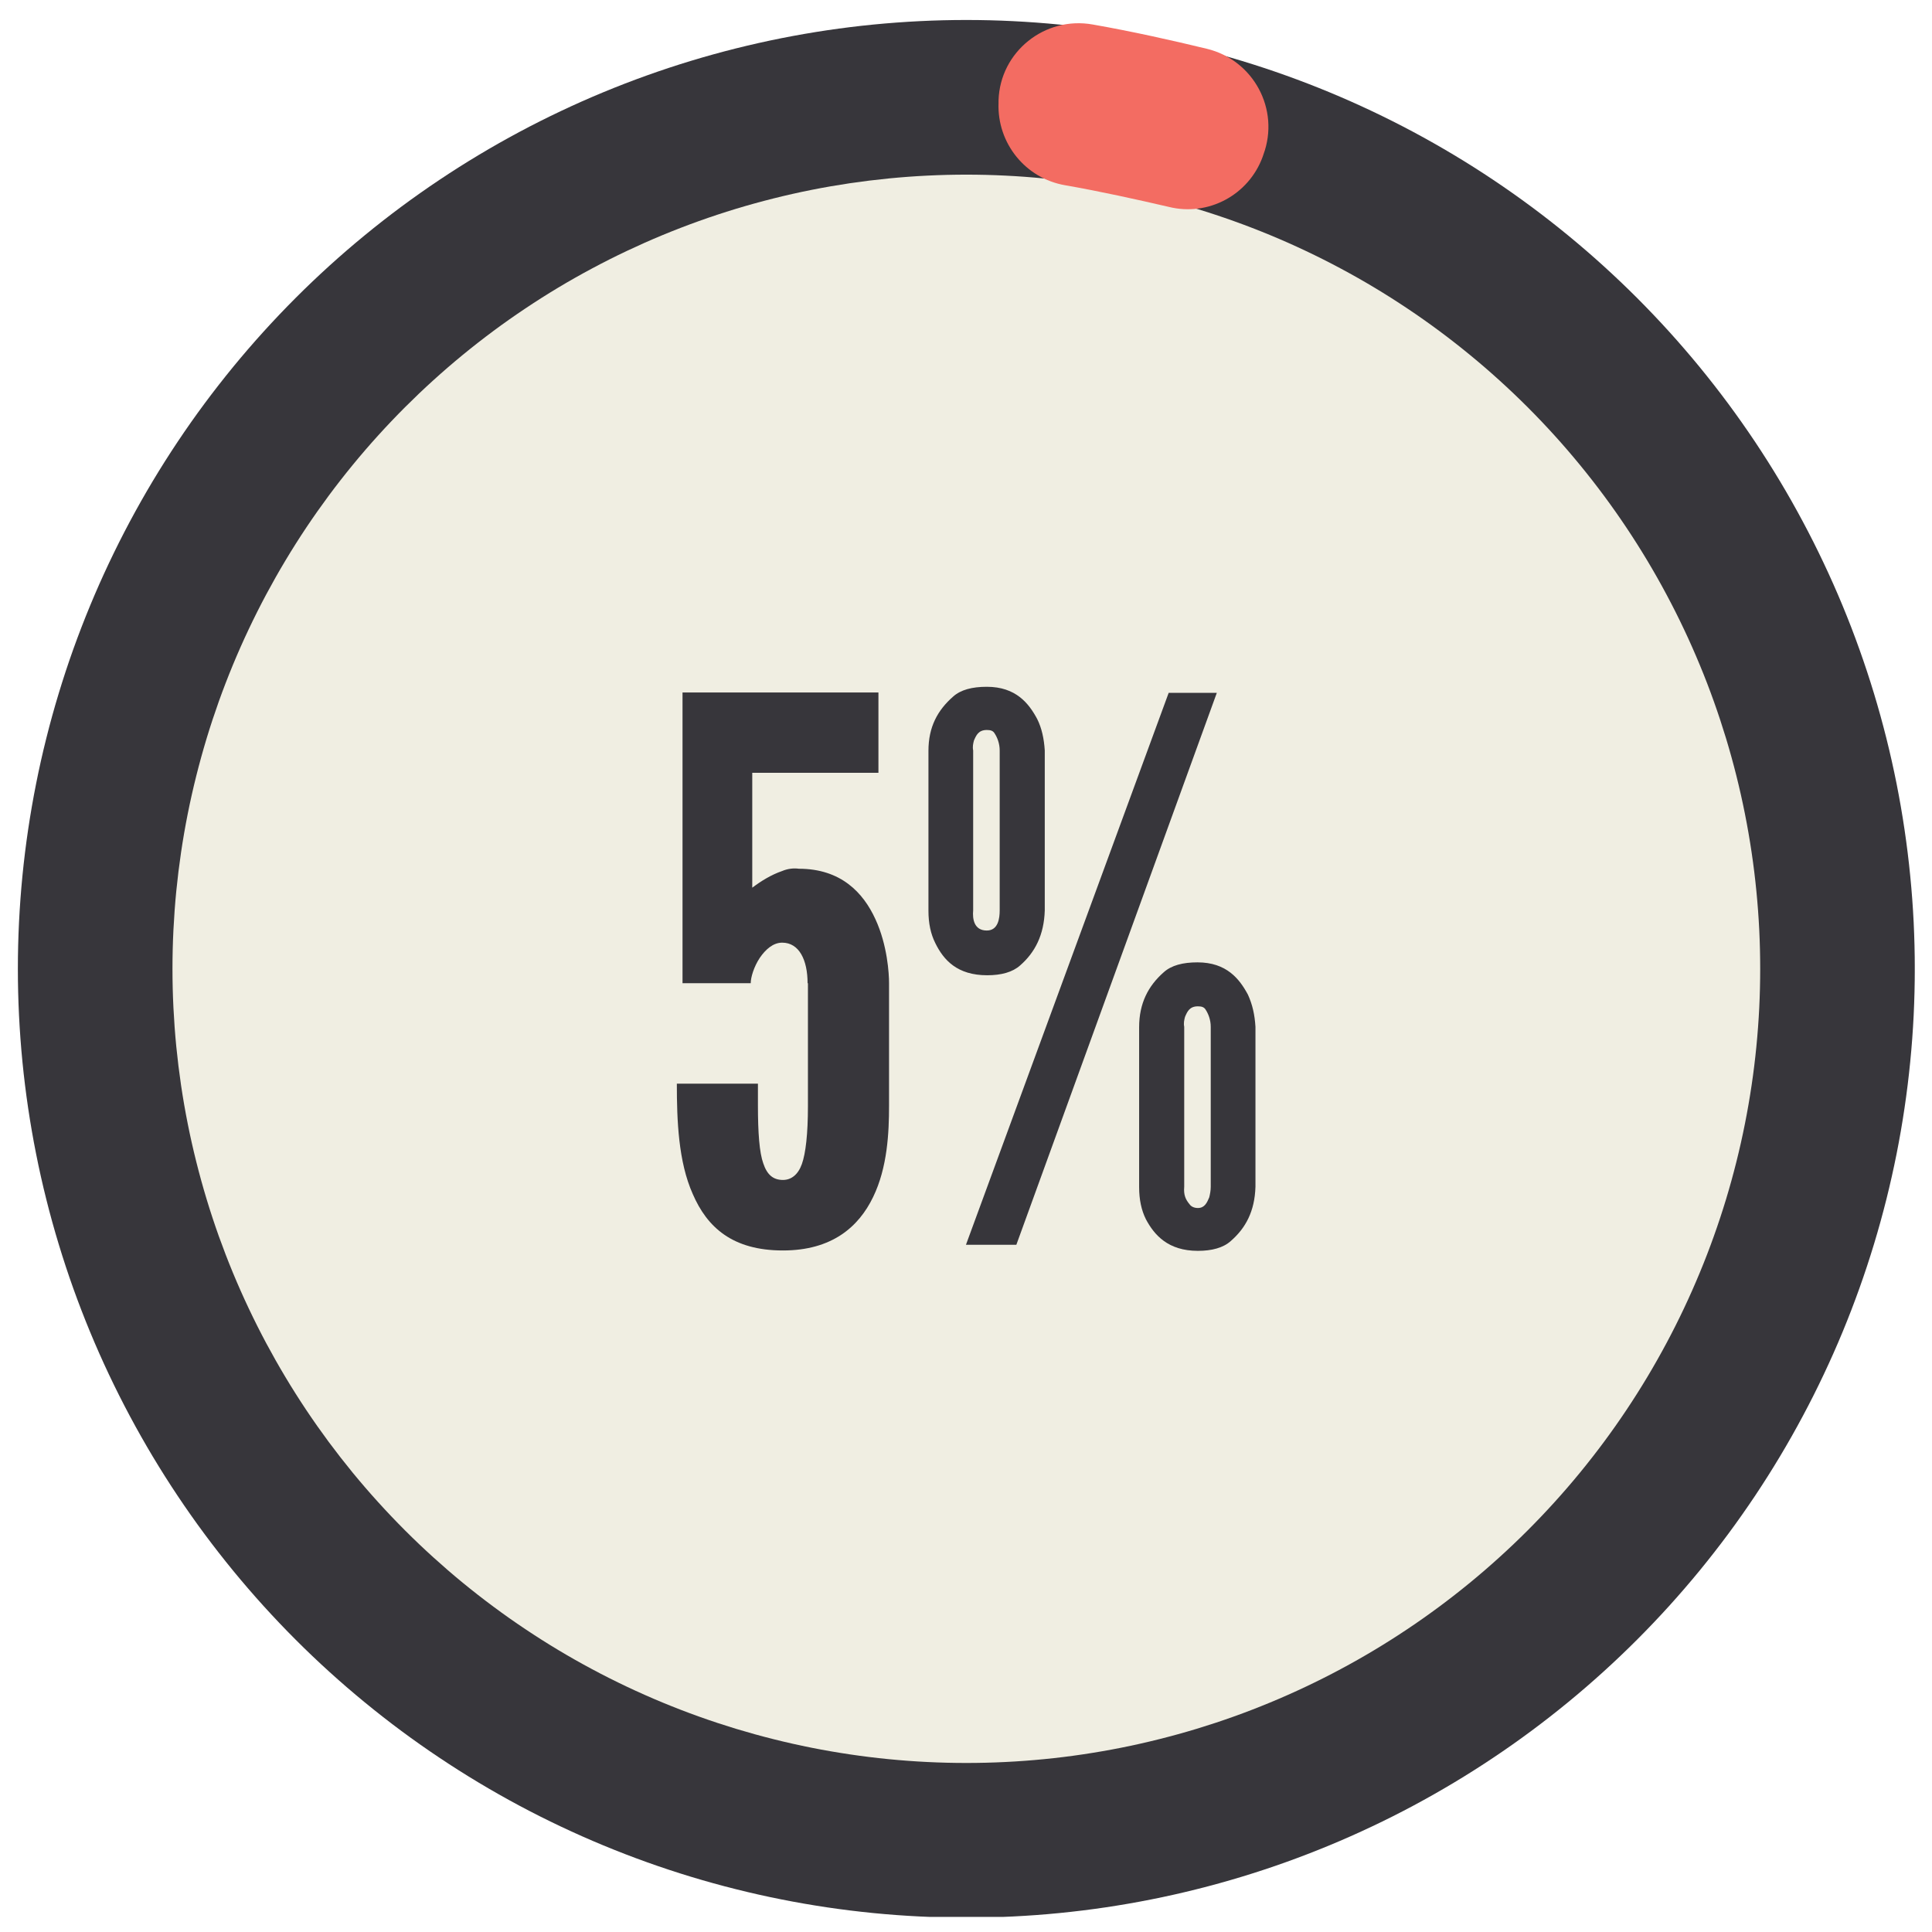
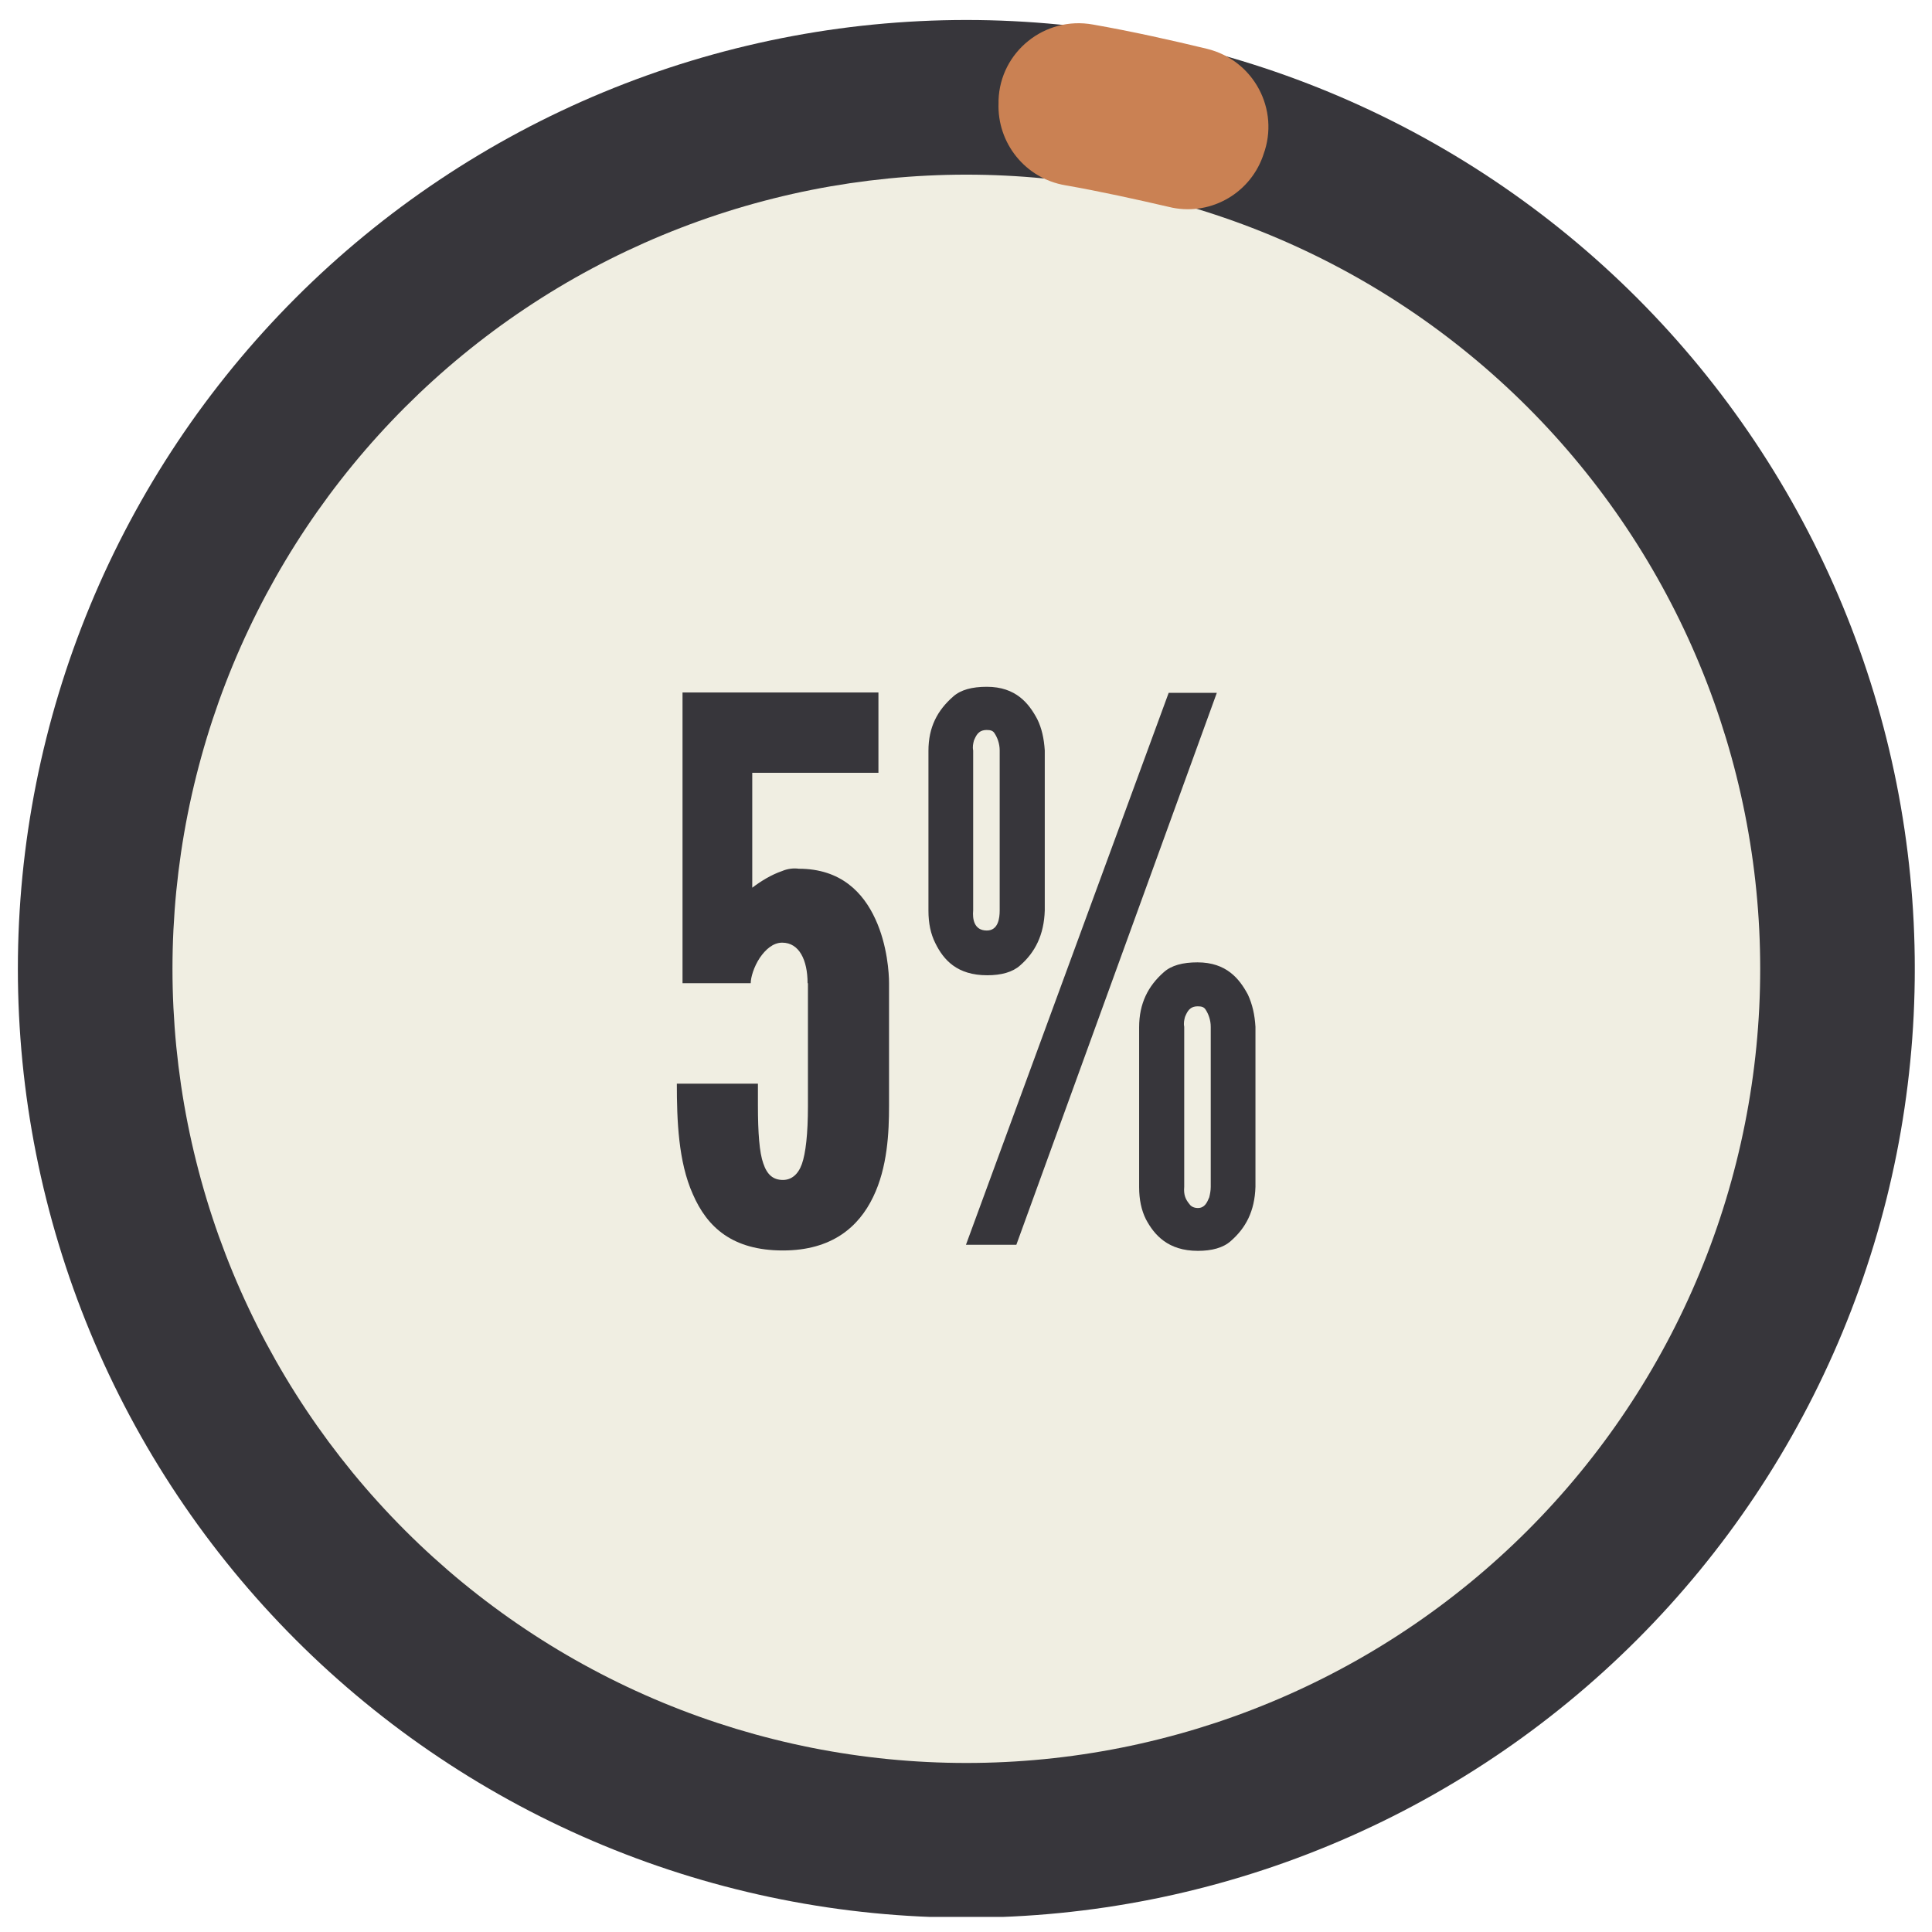
<svg xmlns="http://www.w3.org/2000/svg" width="375pt" height="375pt" viewBox="0 0 375 375" version="1.2">
  <defs>
    <clipPath id="clip1">
      <path d="M 3.406 3.07 L 371.656 3.07 L 371.656 372.07 L 3.406 372.07 Z M 3.406 3.07 " />
    </clipPath>
  </defs>
  <g id="surface1">
    <g clip-path="url(#clip1)" clip-rule="nonzero">
      <path style=" stroke:none;fill-rule:nonzero;fill:rgb(21.57%,21.179%,23.14%);fill-opacity:1;" d="M 371.66 188.047 C 371.66 191.059 371.586 194.07 371.441 197.082 C 371.293 200.094 371.07 203.098 370.773 206.098 C 370.48 209.098 370.109 212.086 369.668 215.066 C 369.227 218.051 368.711 221.02 368.125 223.973 C 367.535 226.93 366.875 229.871 366.145 232.793 C 365.41 235.719 364.609 238.621 363.734 241.504 C 362.859 244.391 361.914 247.25 360.898 250.09 C 359.883 252.926 358.801 255.738 357.648 258.523 C 356.496 261.309 355.273 264.062 353.984 266.785 C 352.699 269.512 351.344 272.203 349.922 274.859 C 348.504 277.52 347.02 280.141 345.469 282.727 C 343.922 285.309 342.309 287.855 340.637 290.363 C 338.961 292.867 337.227 295.332 335.434 297.754 C 333.637 300.172 331.785 302.547 329.875 304.879 C 327.961 307.207 325.996 309.488 323.973 311.723 C 321.949 313.957 319.871 316.141 317.742 318.27 C 315.609 320.402 313.43 322.48 311.195 324.504 C 308.965 326.527 306.684 328.496 304.355 330.406 C 302.027 332.32 299.652 334.172 297.23 335.969 C 294.812 337.766 292.348 339.5 289.844 341.172 C 287.34 342.848 284.793 344.461 282.211 346.008 C 279.625 347.559 277.004 349.043 274.348 350.465 C 271.691 351.887 269 353.242 266.277 354.527 C 263.555 355.816 260.801 357.039 258.016 358.191 C 255.234 359.344 252.422 360.43 249.586 361.445 C 246.75 362.461 243.891 363.406 241.004 364.281 C 238.121 365.156 235.219 365.961 232.297 366.691 C 229.375 367.426 226.438 368.086 223.48 368.672 C 220.527 369.262 217.559 369.773 214.578 370.219 C 211.598 370.66 208.609 371.027 205.609 371.324 C 202.613 371.621 199.609 371.84 196.598 371.988 C 193.59 372.137 190.578 372.211 187.566 372.211 C 184.555 372.211 181.543 372.137 178.531 371.988 C 175.523 371.84 172.52 371.621 169.52 371.324 C 166.523 371.027 163.535 370.66 160.555 370.219 C 157.574 369.773 154.605 369.262 151.652 368.672 C 148.695 368.086 145.758 367.426 142.836 366.691 C 139.91 365.961 137.008 365.156 134.125 364.281 C 131.242 363.406 128.383 362.461 125.547 361.445 C 122.711 360.43 119.898 359.344 117.117 358.191 C 114.332 357.039 111.578 355.816 108.855 354.527 C 106.133 353.242 103.441 351.887 100.785 350.465 C 98.125 349.043 95.504 347.559 92.922 346.008 C 90.336 344.461 87.793 342.848 85.289 341.172 C 82.781 339.5 80.32 337.766 77.898 335.969 C 75.48 334.172 73.105 332.32 70.777 330.406 C 68.449 328.496 66.168 326.527 63.934 324.504 C 61.703 322.48 59.52 320.402 57.391 318.27 C 55.262 316.141 53.184 313.957 51.16 311.723 C 49.137 309.488 47.168 307.207 45.258 304.879 C 43.348 302.547 41.492 300.172 39.699 297.754 C 37.902 295.332 36.168 292.867 34.496 290.363 C 32.82 287.855 31.211 285.309 29.66 282.727 C 28.113 280.141 26.629 277.52 25.207 274.859 C 23.789 272.203 22.434 269.512 21.145 266.785 C 19.855 264.062 18.637 261.309 17.484 258.523 C 16.332 255.738 15.246 252.926 14.23 250.09 C 13.215 247.25 12.273 244.391 11.398 241.504 C 10.523 238.621 9.719 235.719 8.988 232.793 C 8.254 229.871 7.594 226.93 7.008 223.973 C 6.418 221.02 5.906 218.051 5.461 215.066 C 5.02 212.086 4.652 209.098 4.355 206.098 C 4.062 203.098 3.84 200.094 3.691 197.082 C 3.543 194.07 3.469 191.059 3.469 188.047 C 3.469 185.031 3.543 182.02 3.691 179.008 C 3.84 176 4.062 172.992 4.355 169.992 C 4.652 166.996 5.02 164.004 5.461 161.023 C 5.906 158.043 6.418 155.074 7.008 152.117 C 7.594 149.16 8.254 146.219 8.988 143.297 C 9.719 140.371 10.523 137.469 11.398 134.586 C 12.273 131.699 13.215 128.84 14.23 126 C 15.246 123.164 16.332 120.352 17.484 117.566 C 18.637 114.785 19.855 112.027 21.145 109.305 C 22.434 106.578 23.789 103.887 25.207 101.23 C 26.629 98.57 28.113 95.949 29.66 93.363 C 31.211 90.781 32.82 88.234 34.496 85.727 C 36.168 83.223 37.902 80.758 39.699 78.336 C 41.492 75.918 43.348 73.543 45.258 71.211 C 47.168 68.883 49.137 66.602 51.16 64.367 C 53.184 62.133 55.262 59.953 57.391 57.82 C 59.52 55.688 61.703 53.613 63.934 51.586 C 66.168 49.562 68.449 47.594 70.777 45.684 C 73.105 43.77 75.48 41.918 77.898 40.121 C 80.32 38.328 82.781 36.59 85.289 34.918 C 87.793 33.242 90.336 31.629 92.922 30.082 C 95.504 28.531 98.125 27.047 100.785 25.625 C 103.441 24.203 106.133 22.852 108.855 21.562 C 111.578 20.273 114.332 19.051 117.117 17.898 C 119.898 16.746 122.711 15.66 125.547 14.645 C 128.383 13.629 131.242 12.684 134.125 11.809 C 137.008 10.934 139.91 10.133 142.836 9.398 C 145.758 8.668 148.695 8.008 151.652 7.418 C 154.605 6.832 157.574 6.316 160.555 5.871 C 163.535 5.43 166.523 5.062 169.52 4.766 C 172.52 4.473 175.523 4.25 178.531 4.102 C 181.543 3.953 184.555 3.879 187.566 3.879 C 190.578 3.879 193.59 3.953 196.598 4.102 C 199.609 4.25 202.613 4.473 205.609 4.766 C 208.609 5.062 211.598 5.43 214.578 5.871 C 217.559 6.316 220.527 6.832 223.48 7.418 C 226.438 8.008 229.375 8.668 232.297 9.398 C 235.219 10.133 238.121 10.934 241.004 11.809 C 243.891 12.684 246.75 13.629 249.586 14.645 C 252.422 15.66 255.234 16.746 258.016 17.898 C 260.801 19.051 263.555 20.273 266.277 21.562 C 269 22.852 271.691 24.203 274.348 25.625 C 277.004 27.047 279.625 28.531 282.211 30.082 C 284.793 31.629 287.34 33.242 289.844 34.918 C 292.348 36.59 294.812 38.328 297.23 40.121 C 299.652 41.918 302.027 43.77 304.355 45.684 C 306.684 47.594 308.965 49.562 311.195 51.586 C 313.43 53.613 315.609 55.688 317.742 57.82 C 319.871 59.953 321.949 62.133 323.973 64.367 C 325.996 66.602 327.961 68.883 329.875 71.211 C 331.785 73.543 333.637 75.918 335.434 78.336 C 337.227 80.758 338.961 83.223 340.637 85.727 C 342.309 88.234 343.922 90.781 345.469 93.363 C 347.02 95.949 348.504 98.57 349.922 101.23 C 351.344 103.887 352.699 106.578 353.984 109.305 C 355.273 112.027 356.496 114.785 357.648 117.566 C 358.801 120.352 359.887 123.164 360.898 126 C 361.914 128.84 362.859 131.699 363.734 134.586 C 364.609 137.469 365.41 140.371 366.145 143.297 C 366.875 146.219 367.535 149.16 368.125 152.117 C 368.711 155.074 369.227 158.043 369.668 161.023 C 370.109 164.004 370.48 166.996 370.773 169.992 C 371.07 172.992 371.293 176 371.441 179.008 C 371.586 182.02 371.66 185.031 371.66 188.047 Z M 371.66 188.047 " />
    </g>
    <path style=" stroke:none;fill-rule:nonzero;fill:rgb(94.119%,93.329%,88.629%);fill-opacity:1;" d="M 341.652 188.047 C 341.652 190.566 341.59 193.09 341.469 195.609 C 341.344 198.129 341.156 200.645 340.91 203.152 C 340.664 205.664 340.355 208.168 339.984 210.664 C 339.613 213.16 339.184 215.645 338.691 218.117 C 338.199 220.594 337.648 223.051 337.035 225.5 C 336.422 227.945 335.75 230.379 335.02 232.793 C 334.285 235.207 333.496 237.602 332.645 239.977 C 331.797 242.352 330.891 244.703 329.922 247.035 C 328.957 249.363 327.938 251.672 326.859 253.949 C 325.781 256.23 324.648 258.484 323.457 260.711 C 322.27 262.934 321.027 265.129 319.73 267.293 C 318.434 269.457 317.086 271.586 315.684 273.684 C 314.285 275.781 312.832 277.844 311.328 279.871 C 309.828 281.895 308.277 283.883 306.676 285.836 C 305.078 287.785 303.43 289.695 301.738 291.562 C 300.043 293.434 298.305 295.258 296.523 297.043 C 294.738 298.828 292.914 300.566 291.043 302.258 C 289.176 303.953 287.266 305.602 285.316 307.203 C 283.367 308.801 281.379 310.355 279.355 311.855 C 277.328 313.359 275.27 314.812 273.172 316.211 C 271.074 317.613 268.945 318.965 266.781 320.262 C 264.621 321.559 262.426 322.801 260.203 323.988 C 257.977 325.18 255.727 326.312 253.445 327.391 C 251.168 328.469 248.863 329.492 246.531 330.457 C 244.203 331.422 241.852 332.332 239.477 333.18 C 237.102 334.031 234.707 334.82 232.293 335.555 C 229.883 336.285 227.453 336.957 225.004 337.57 C 222.559 338.184 220.102 338.738 217.625 339.23 C 215.152 339.723 212.668 340.152 210.176 340.523 C 207.68 340.895 205.18 341.203 202.668 341.449 C 200.16 341.695 197.645 341.883 195.125 342.004 C 192.609 342.129 190.086 342.191 187.566 342.191 C 185.043 342.191 182.523 342.129 180.004 342.004 C 177.484 341.883 174.973 341.695 172.461 341.449 C 169.953 341.203 167.449 340.895 164.957 340.523 C 162.461 340.152 159.977 339.723 157.504 339.23 C 155.031 338.738 152.57 338.184 150.125 337.57 C 147.68 336.957 145.25 336.285 142.836 335.555 C 140.422 334.82 138.031 334.031 135.656 333.18 C 133.281 332.332 130.93 331.422 128.598 330.457 C 126.27 329.492 123.965 328.469 121.684 327.391 C 119.406 326.312 117.152 325.18 114.93 323.988 C 112.707 322.801 110.512 321.559 108.348 320.262 C 106.188 318.965 104.055 317.613 101.961 316.211 C 99.863 314.812 97.801 313.359 95.777 311.855 C 93.75 310.352 91.762 308.801 89.812 307.203 C 87.863 305.602 85.957 303.953 84.086 302.258 C 82.219 300.566 80.395 298.828 78.609 297.043 C 76.828 295.258 75.09 293.434 73.395 291.562 C 71.699 289.695 70.055 287.785 68.453 285.836 C 66.855 283.883 65.305 281.895 63.801 279.871 C 62.301 277.844 60.848 275.781 59.445 273.684 C 58.047 271.586 56.695 269.457 55.402 267.293 C 54.105 265.129 52.863 262.934 51.672 260.711 C 50.484 258.484 49.352 256.23 48.273 253.949 C 47.195 251.672 46.172 249.363 45.207 247.035 C 44.242 244.703 43.336 242.352 42.484 239.977 C 41.637 237.602 40.844 235.207 40.113 232.793 C 39.383 230.379 38.711 227.945 38.098 225.5 C 37.484 223.051 36.93 220.594 36.438 218.117 C 35.945 215.645 35.516 213.16 35.145 210.664 C 34.777 208.168 34.469 205.664 34.219 203.152 C 33.973 200.645 33.789 198.129 33.664 195.609 C 33.539 193.09 33.477 190.566 33.477 188.047 C 33.477 185.523 33.539 183 33.664 180.48 C 33.789 177.961 33.973 175.445 34.219 172.938 C 34.469 170.426 34.777 167.922 35.145 165.426 C 35.516 162.934 35.945 160.445 36.438 157.973 C 36.93 155.5 37.484 153.039 38.098 150.59 C 38.711 148.145 39.383 145.715 40.113 143.301 C 40.844 140.887 41.637 138.492 42.484 136.113 C 43.336 133.738 44.242 131.387 45.207 129.055 C 46.172 126.727 47.195 124.418 48.273 122.141 C 49.352 119.859 50.484 117.605 51.672 115.383 C 52.863 113.156 54.105 110.961 55.402 108.797 C 56.695 106.633 58.047 104.504 59.445 102.406 C 60.848 100.309 62.301 98.246 63.801 96.219 C 65.305 94.195 66.855 92.207 68.453 90.258 C 70.055 88.305 71.699 86.395 73.395 84.527 C 75.09 82.656 76.828 80.832 78.609 79.047 C 80.395 77.266 82.219 75.523 84.086 73.832 C 85.957 72.137 87.863 70.488 89.812 68.891 C 91.762 67.289 93.75 65.738 95.777 64.234 C 97.801 62.73 99.863 61.277 101.961 59.879 C 104.055 58.477 106.188 57.125 108.348 55.828 C 110.512 54.531 112.707 53.289 114.93 52.102 C 117.152 50.91 119.406 49.777 121.684 48.699 C 123.965 47.621 126.27 46.598 128.598 45.633 C 130.93 44.668 133.281 43.762 135.656 42.91 C 138.031 42.059 140.422 41.27 142.836 40.535 C 145.25 39.805 147.68 39.133 150.125 38.52 C 152.57 37.906 155.031 37.352 157.504 36.859 C 159.977 36.367 162.461 35.938 164.957 35.566 C 167.449 35.199 169.953 34.891 172.461 34.641 C 174.973 34.395 177.484 34.207 180.004 34.086 C 182.523 33.961 185.043 33.898 187.566 33.898 C 190.086 33.898 192.609 33.961 195.125 34.086 C 197.645 34.207 200.16 34.395 202.668 34.641 C 205.18 34.891 207.68 35.199 210.176 35.566 C 212.668 35.938 215.152 36.367 217.625 36.859 C 220.102 37.352 222.559 37.906 225.004 38.52 C 227.453 39.133 229.883 39.805 232.293 40.535 C 234.707 41.27 237.102 42.059 239.477 42.91 C 241.852 43.762 244.203 44.668 246.531 45.633 C 248.863 46.598 251.168 47.621 253.445 48.699 C 255.727 49.777 257.977 50.91 260.203 52.102 C 262.426 53.289 264.621 54.531 266.781 55.828 C 268.945 57.125 271.074 58.477 273.172 59.879 C 275.27 61.277 277.328 62.73 279.355 64.234 C 281.379 65.738 283.367 67.289 285.316 68.891 C 287.266 70.488 289.176 72.137 291.043 73.832 C 292.914 75.523 294.738 77.266 296.523 79.047 C 298.305 80.832 300.043 82.656 301.738 84.527 C 303.43 86.395 305.078 88.305 306.676 90.258 C 308.277 92.207 309.828 94.195 311.328 96.219 C 312.832 98.246 314.285 100.309 315.684 102.406 C 317.086 104.504 318.434 106.633 319.73 108.797 C 321.027 110.961 322.27 113.156 323.457 115.383 C 324.648 117.605 325.781 119.859 326.859 122.141 C 327.938 124.418 328.957 126.727 329.922 129.055 C 330.891 131.387 331.797 133.738 332.645 136.113 C 333.496 138.492 334.285 140.887 335.02 143.301 C 335.75 145.715 336.422 148.145 337.035 150.59 C 337.648 153.039 338.199 155.5 338.691 157.973 C 339.184 160.445 339.613 162.934 339.984 165.426 C 340.355 167.922 340.664 170.426 340.91 172.938 C 341.156 175.445 341.344 177.961 341.469 180.48 C 341.59 183 341.652 185.523 341.652 188.047 Z M 341.652 188.047 " />
-     <path style=" stroke:none;fill-rule:nonzero;fill:rgb(95.29%,42.349%,38.429%);fill-opacity:1;" d="M 245.082 30.441 C 245.156 30.293 245.156 30.148 245.23 30 C 248.465 21.242 243.316 11.68 234.27 9.473 C 227.578 7.852 219.707 6.086 212.133 4.762 C 202.789 3.07 194.113 10.059 193.816 19.477 L 193.816 19.992 C 193.523 27.793 199.039 34.637 206.762 35.961 C 213.527 37.137 220.809 38.754 226.84 40.152 C 234.492 42.066 242.359 37.871 245.082 30.441 Z M 245.082 30.441 " />
+     <path style=" stroke:none;fill-rule:nonzero;fill:#ca8153;fill-opacity:1;" d="M 245.082 30.441 C 245.156 30.293 245.156 30.148 245.23 30 C 248.465 21.242 243.316 11.68 234.27 9.473 C 227.578 7.852 219.707 6.086 212.133 4.762 C 202.789 3.07 194.113 10.059 193.816 19.477 L 193.816 19.992 C 193.523 27.793 199.039 34.637 206.762 35.961 C 213.527 37.137 220.809 38.754 226.84 40.152 C 234.492 42.066 242.359 37.871 245.082 30.441 Z M 245.082 30.441 " />
    <path style=" stroke:none;fill-rule:nonzero;fill:rgb(21.57%,21.179%,23.14%);fill-opacity:1;" d="M 156.75 190.84 C 156.75 186.352 155.129 182.969 151.82 182.969 C 150.055 182.969 148.586 184.293 147.48 185.91 C 146.305 187.676 145.715 189.738 145.715 190.84 L 132.477 190.84 L 132.477 134.406 L 170.504 134.406 L 170.504 150.004 L 146.012 150.004 L 146.012 172.301 C 147.773 170.977 149.688 169.797 151.82 169.062 C 152.852 168.621 154.027 168.473 155.055 168.621 C 163.219 168.621 167.559 173.258 169.914 178.406 C 172.266 183.484 172.562 189.074 172.562 190.77 L 172.562 214.68 C 172.562 219.758 172.266 226.602 169.473 232.34 C 166.676 238.152 161.457 242.715 151.969 242.715 C 142.184 242.715 137.258 238.227 134.461 231.75 C 131.668 225.496 131.375 217.477 131.375 210.34 L 147.113 210.34 L 147.113 214.535 C 147.113 219.906 147.406 223.73 148.145 225.789 C 148.879 228 150.055 229.027 151.969 229.027 C 153.586 229.027 154.91 228 155.645 225.938 C 156.379 223.879 156.82 220.125 156.82 214.68 L 156.82 190.84 Z M 156.75 190.84 " />
    <path style=" stroke:none;fill-rule:nonzero;fill:rgb(21.57%,21.179%,23.14%);fill-opacity:1;" d="M 202.789 176.715 C 202.645 181.496 200.879 184.883 198.012 187.383 C 196.539 188.707 194.332 189.297 191.609 189.297 C 185.801 189.297 183.152 186.352 181.535 183.043 C 180.652 181.277 180.211 179.215 180.211 176.789 L 180.211 145.738 C 180.211 141.102 181.977 137.863 184.992 135.215 C 186.461 133.891 188.668 133.305 191.539 133.305 C 197.199 133.305 199.703 136.539 201.32 139.559 C 202.203 141.324 202.645 143.383 202.789 145.664 Z M 187.492 241.609 L 226.84 134.48 L 236.184 134.48 L 197.273 241.609 Z M 194.039 145.664 C 194.039 144.34 193.598 143.164 193.008 142.281 C 192.715 141.84 192.273 141.691 191.539 141.691 C 189.918 141.691 189.477 142.723 189.035 143.75 C 188.891 144.34 188.742 144.93 188.891 145.664 L 188.891 176.715 C 188.742 178.332 189.035 180.613 191.539 180.613 C 193.742 180.613 194.039 178.258 194.039 176.715 Z M 243.684 230.352 C 243.539 235.137 241.773 238.371 238.902 240.875 C 237.434 242.199 235.227 242.789 232.504 242.789 C 226.695 242.789 224.047 239.695 222.43 236.68 C 221.547 234.914 221.105 232.855 221.105 230.426 L 221.105 199.375 C 221.105 194.742 222.871 191.355 225.887 188.707 C 227.355 187.383 229.562 186.793 232.43 186.793 C 238.094 186.793 240.594 190.031 242.215 193.047 C 243.098 194.961 243.539 196.949 243.684 199.301 Z M 235.004 199.301 C 235.004 197.977 234.562 196.801 233.977 195.918 C 233.68 195.477 233.238 195.328 232.504 195.328 C 230.887 195.328 230.445 196.359 230.004 197.391 C 229.855 197.977 229.711 198.566 229.855 199.301 L 229.855 230.352 C 229.711 231.973 230.152 232.855 230.887 233.738 C 231.18 234.18 231.77 234.473 232.504 234.473 C 233.828 234.473 234.27 233.441 234.711 232.414 C 234.859 231.824 235.004 231.09 235.004 230.352 Z M 235.004 199.301 " />
  </g>
</svg>
